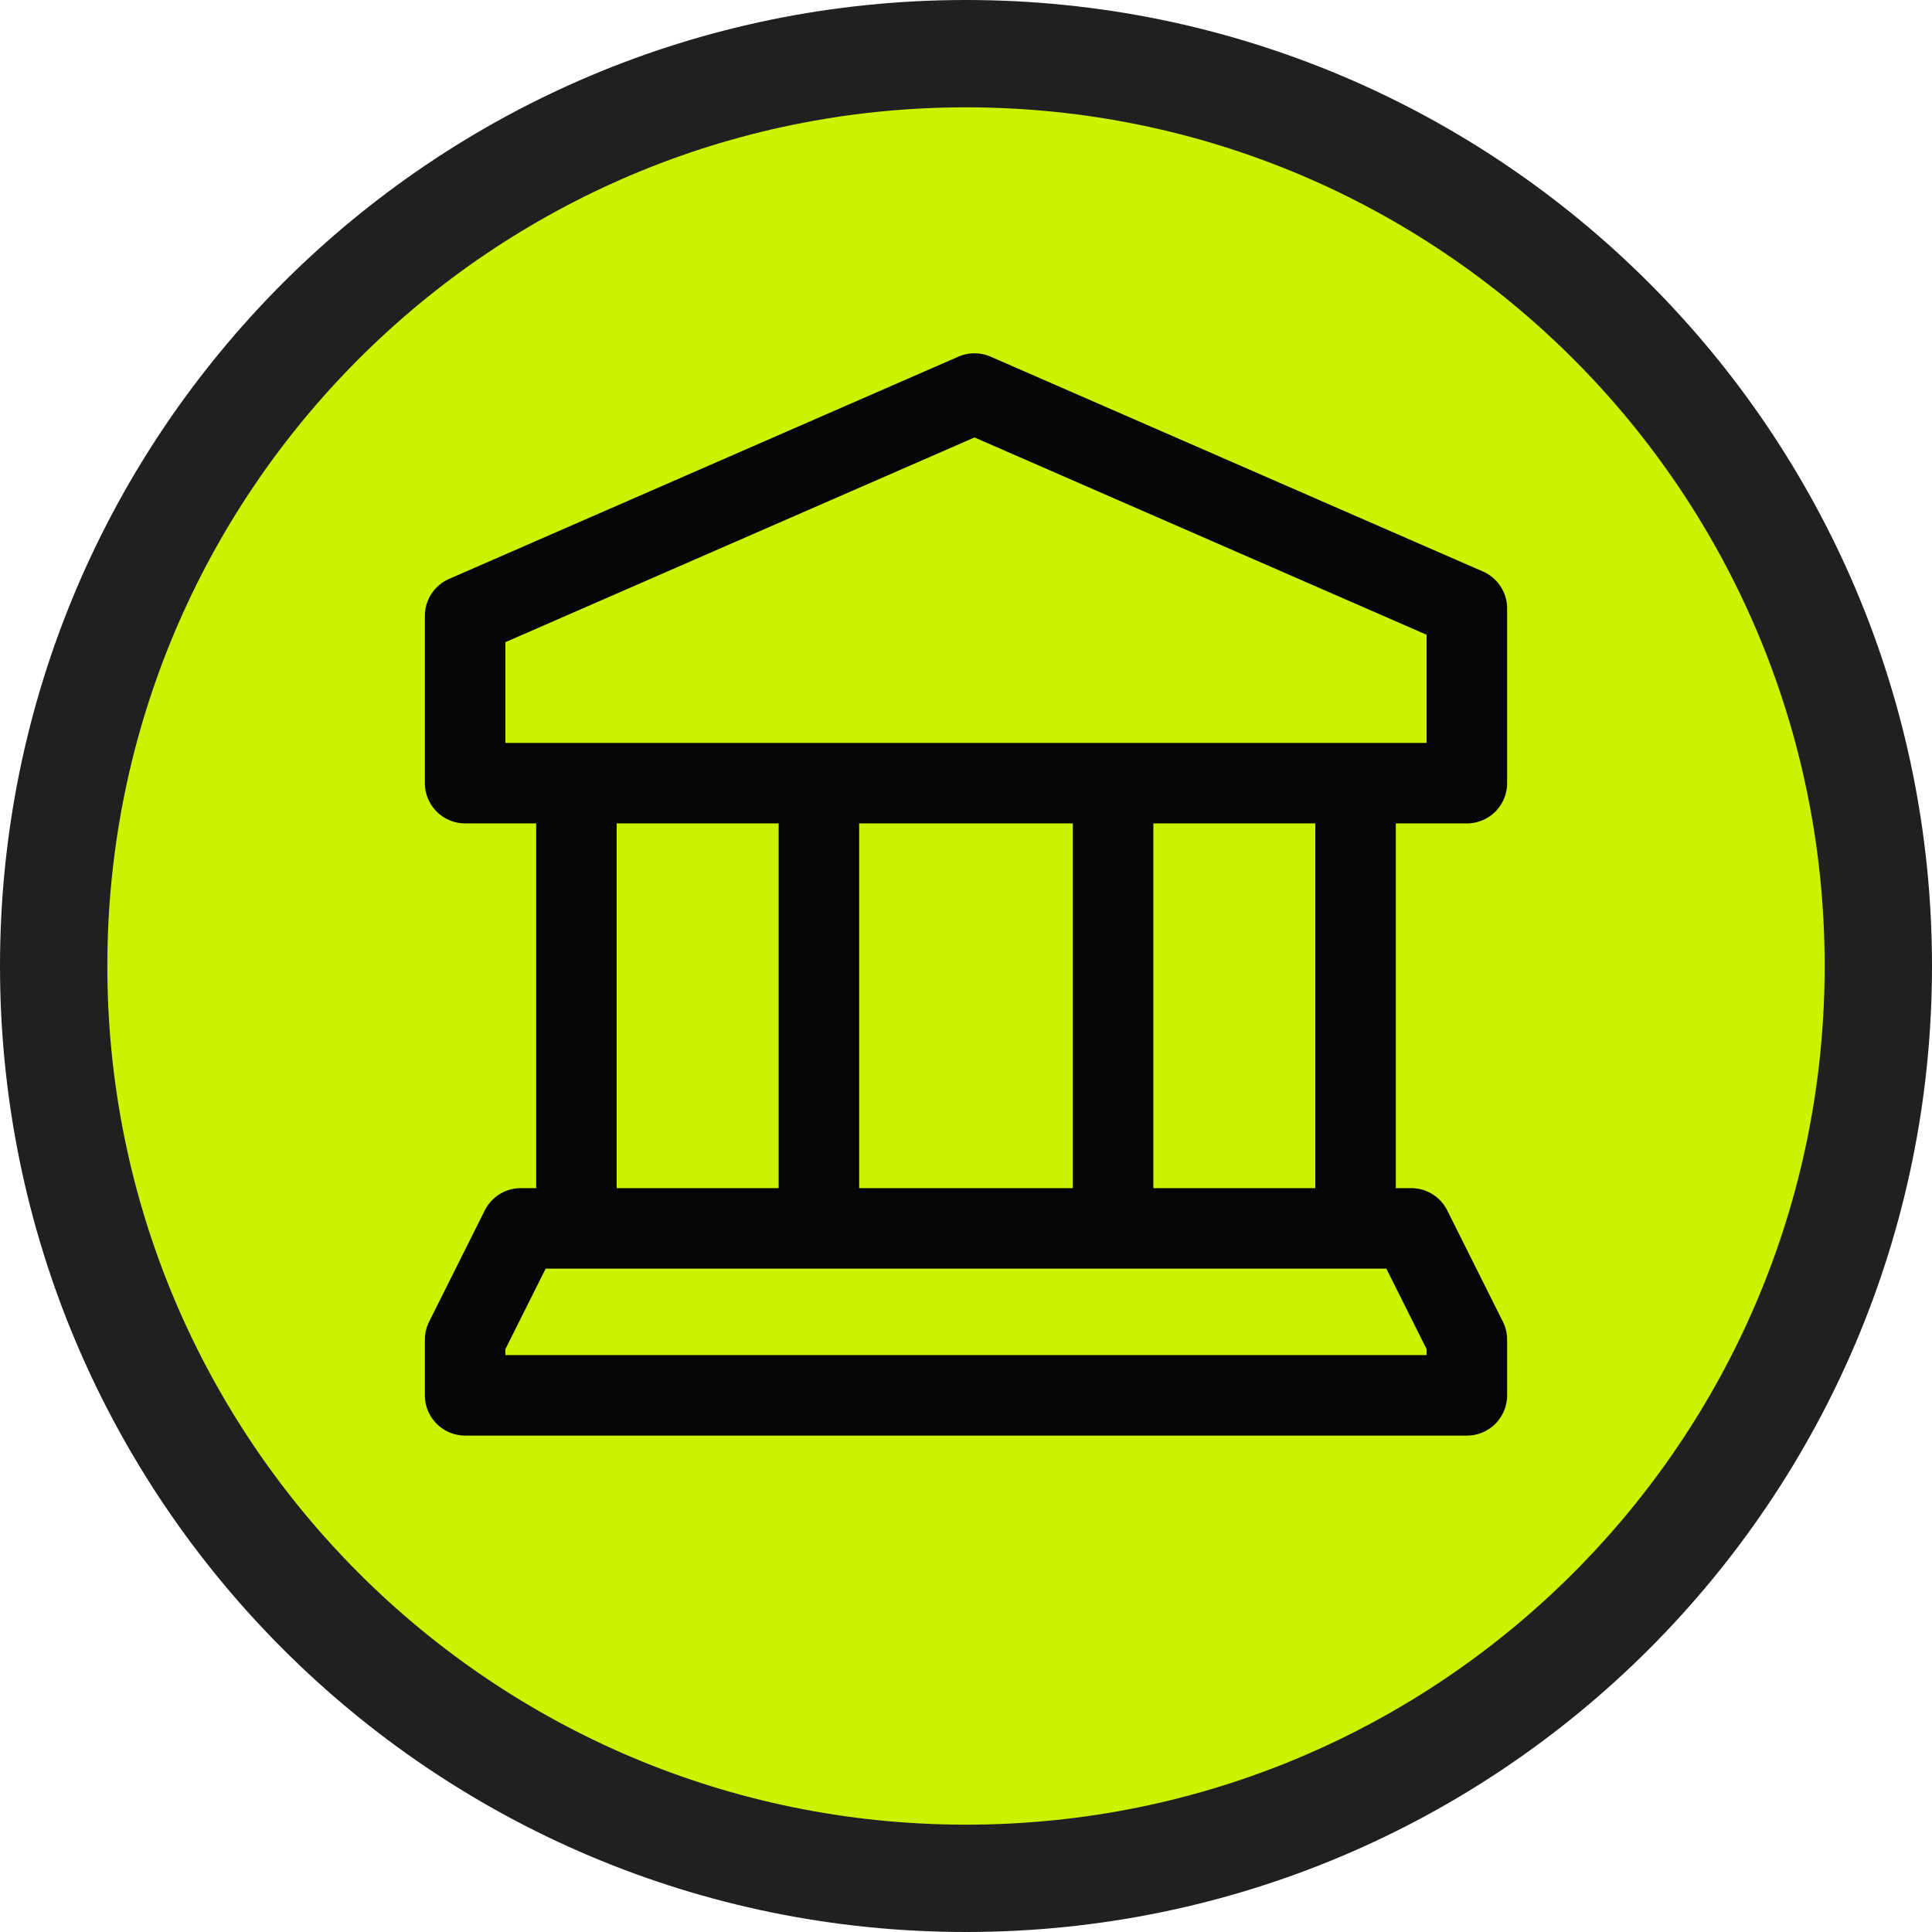
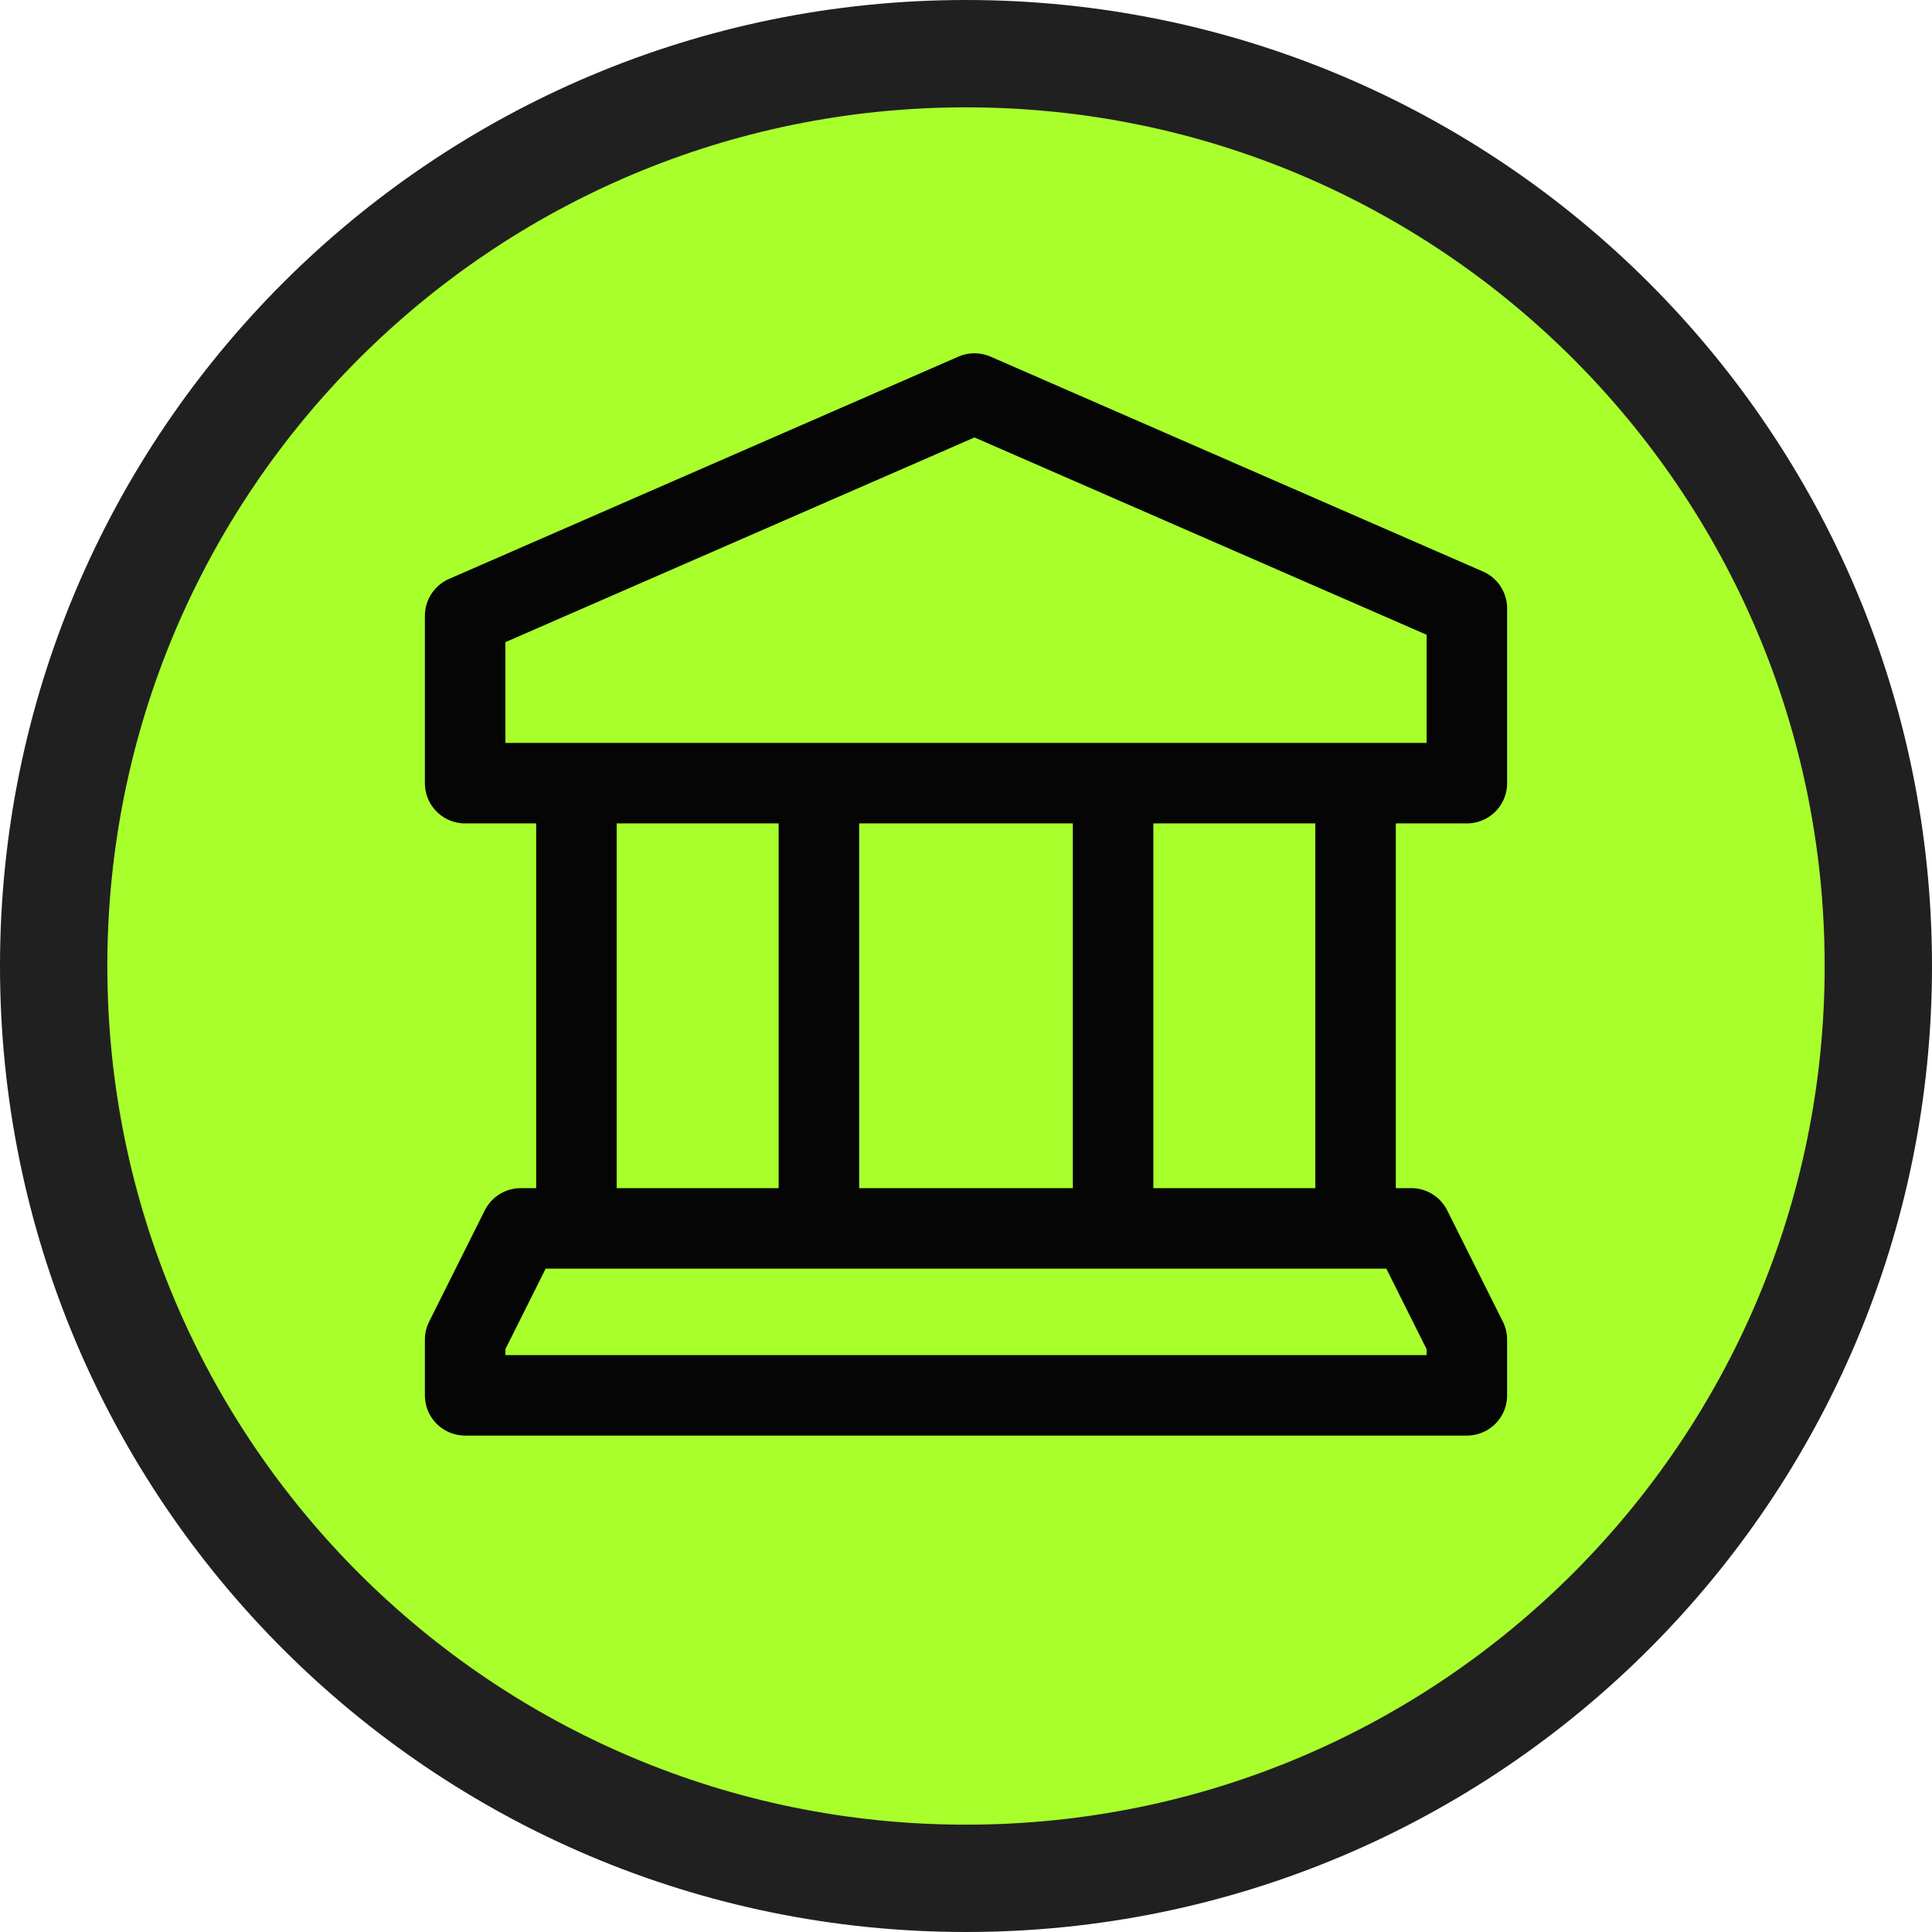
<svg xmlns="http://www.w3.org/2000/svg" preserveAspectRatio="none" overflow="visible" style="display: block;" width="36" height="36" viewBox="0 0 36 36" fill="none">
  <g id="24/bank-pay">
-     <rect x="1" y="1" width="34" height="34" rx="17" fill="#CBF300" />
+     <rect x="1" y="1" width="34" height="34" rx="17" fill="#A8FF2C" />
    <rect x="1" y="1" width="34" height="34" rx="17" stroke="#202020" stroke-width="2" />
    <path id="Vector" d="M20.741 14.593V22.889M25.259 22.889V14.593M10.741 14.593V22.889M15.259 22.889V14.593M27.333 14.593H8.667V11.475L18.158 7.333L27.333 11.337V14.593ZM8.667 26H27.333V24.963L26.296 22.889H9.704L8.667 24.963V26Z" stroke="#050505" stroke-width="1.5" stroke-linecap="round" stroke-linejoin="round" />
  </g>
</svg>
